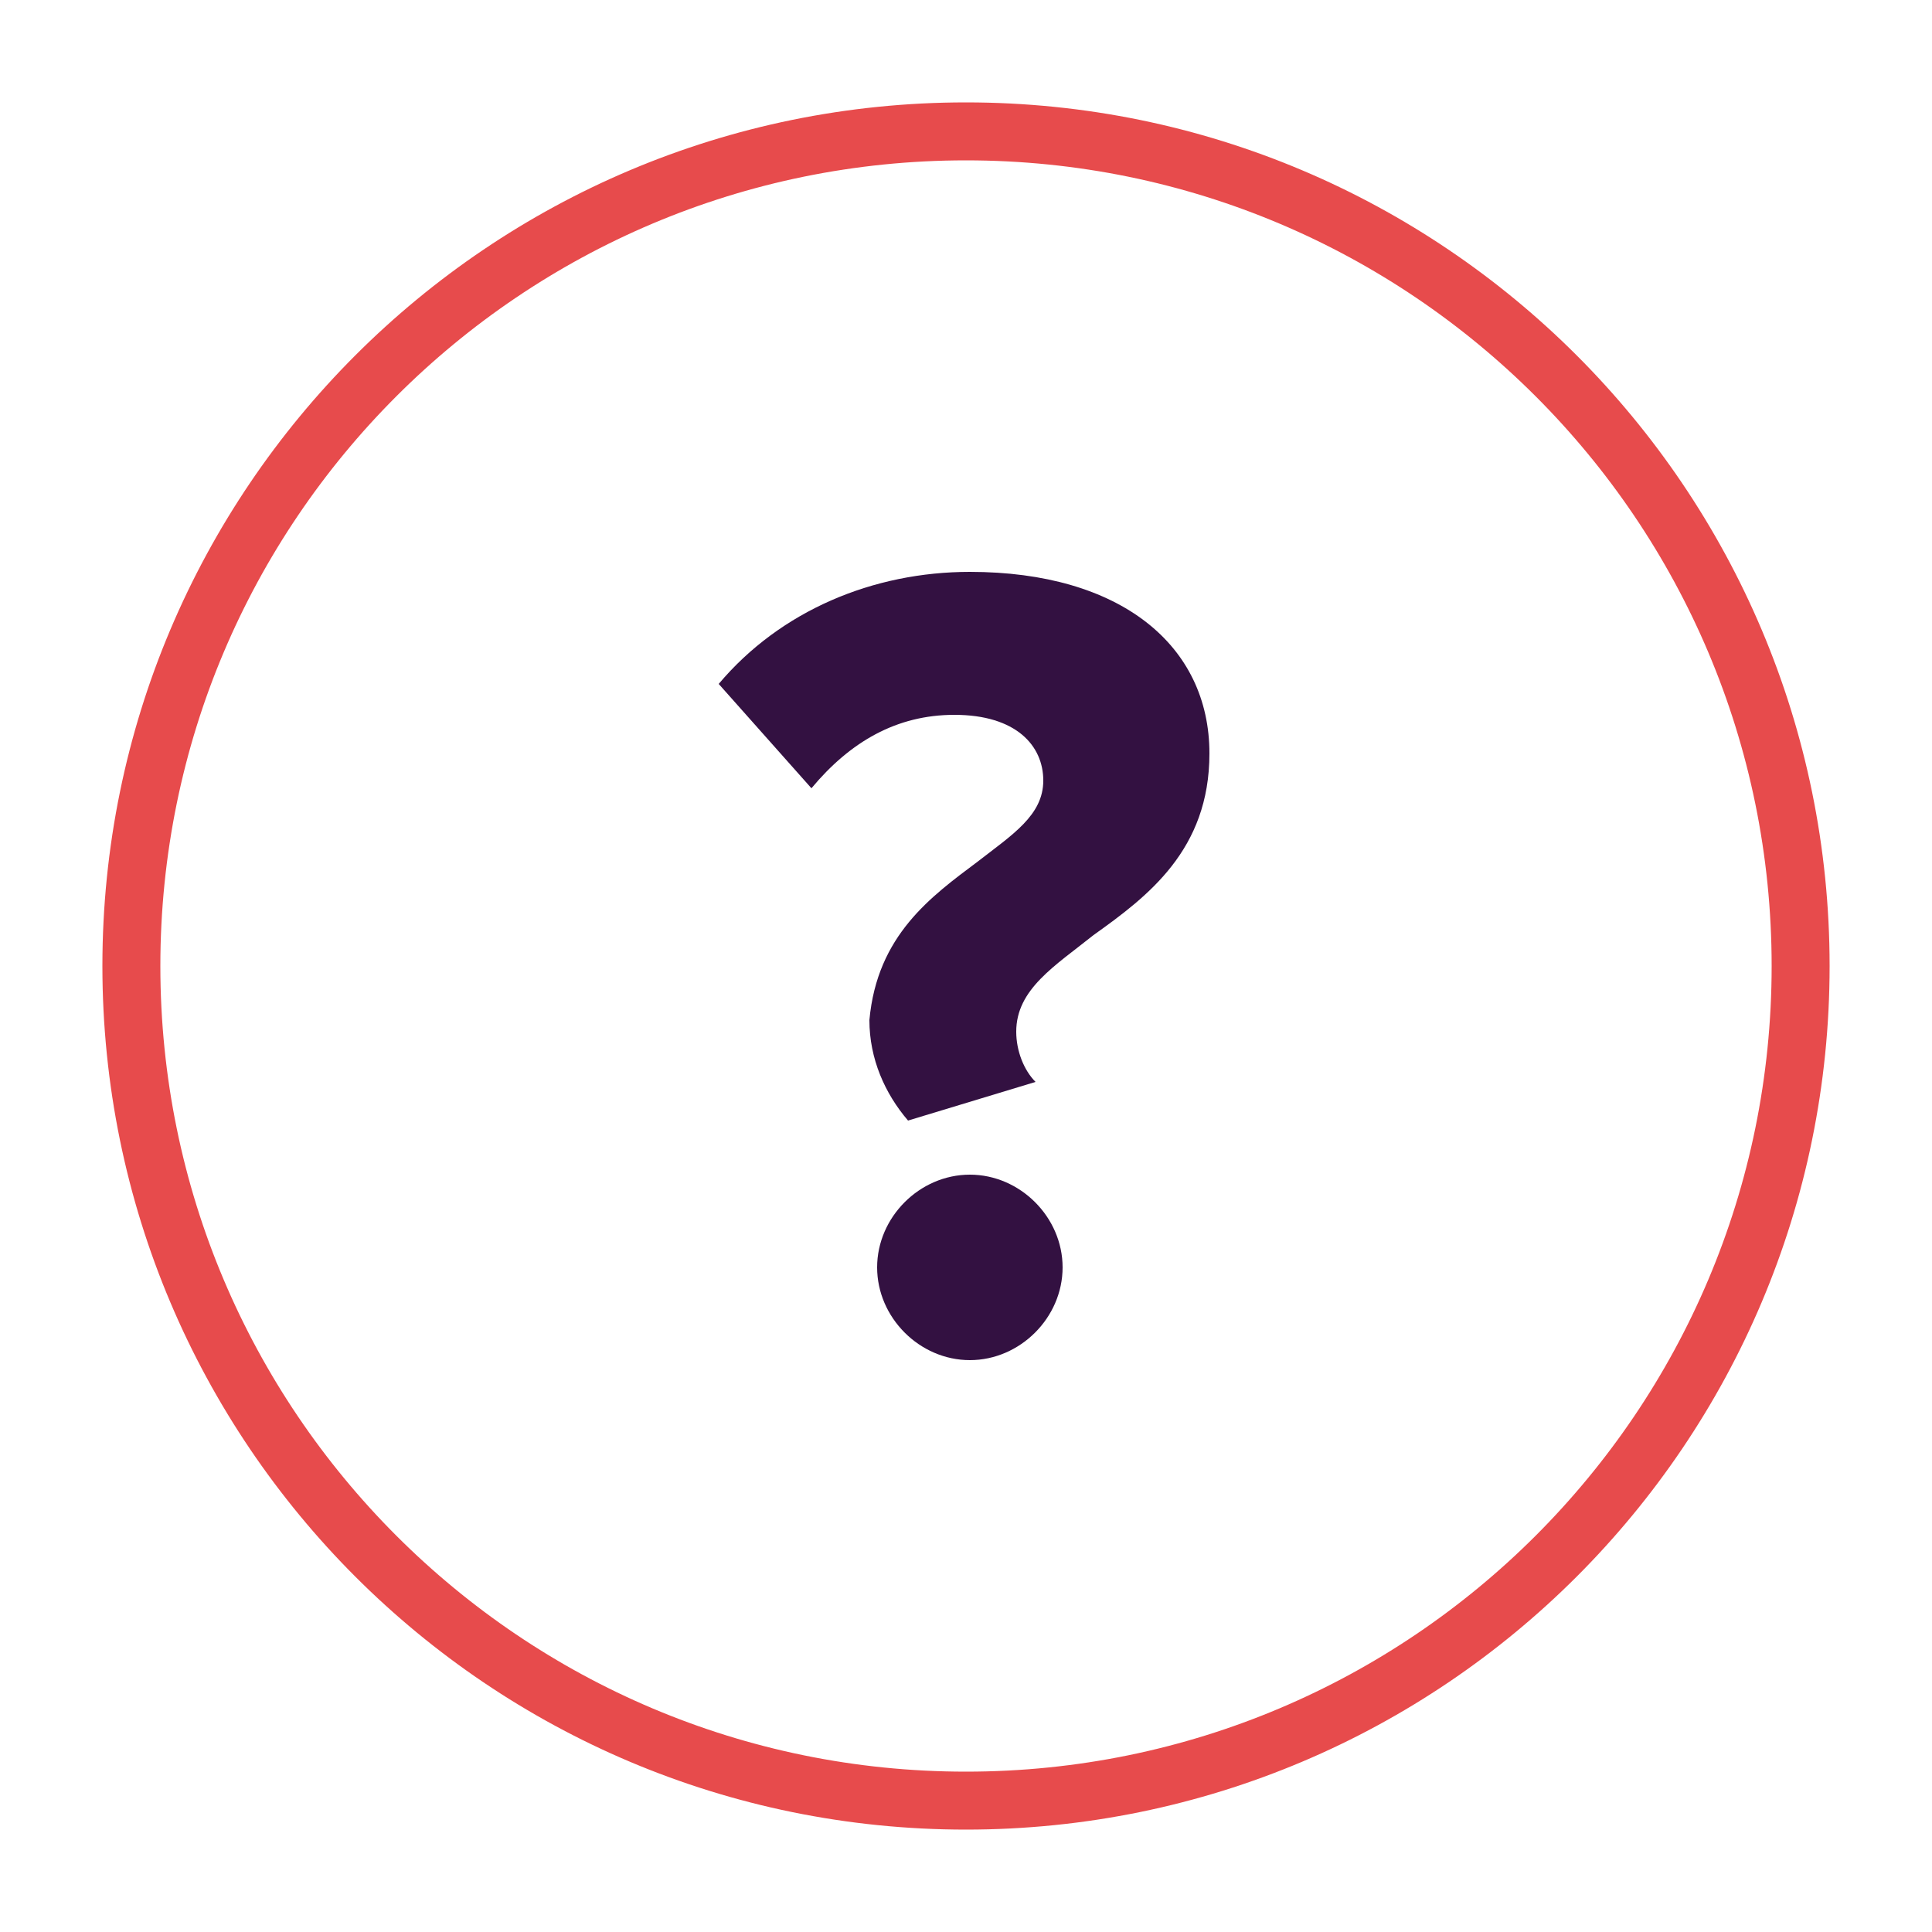
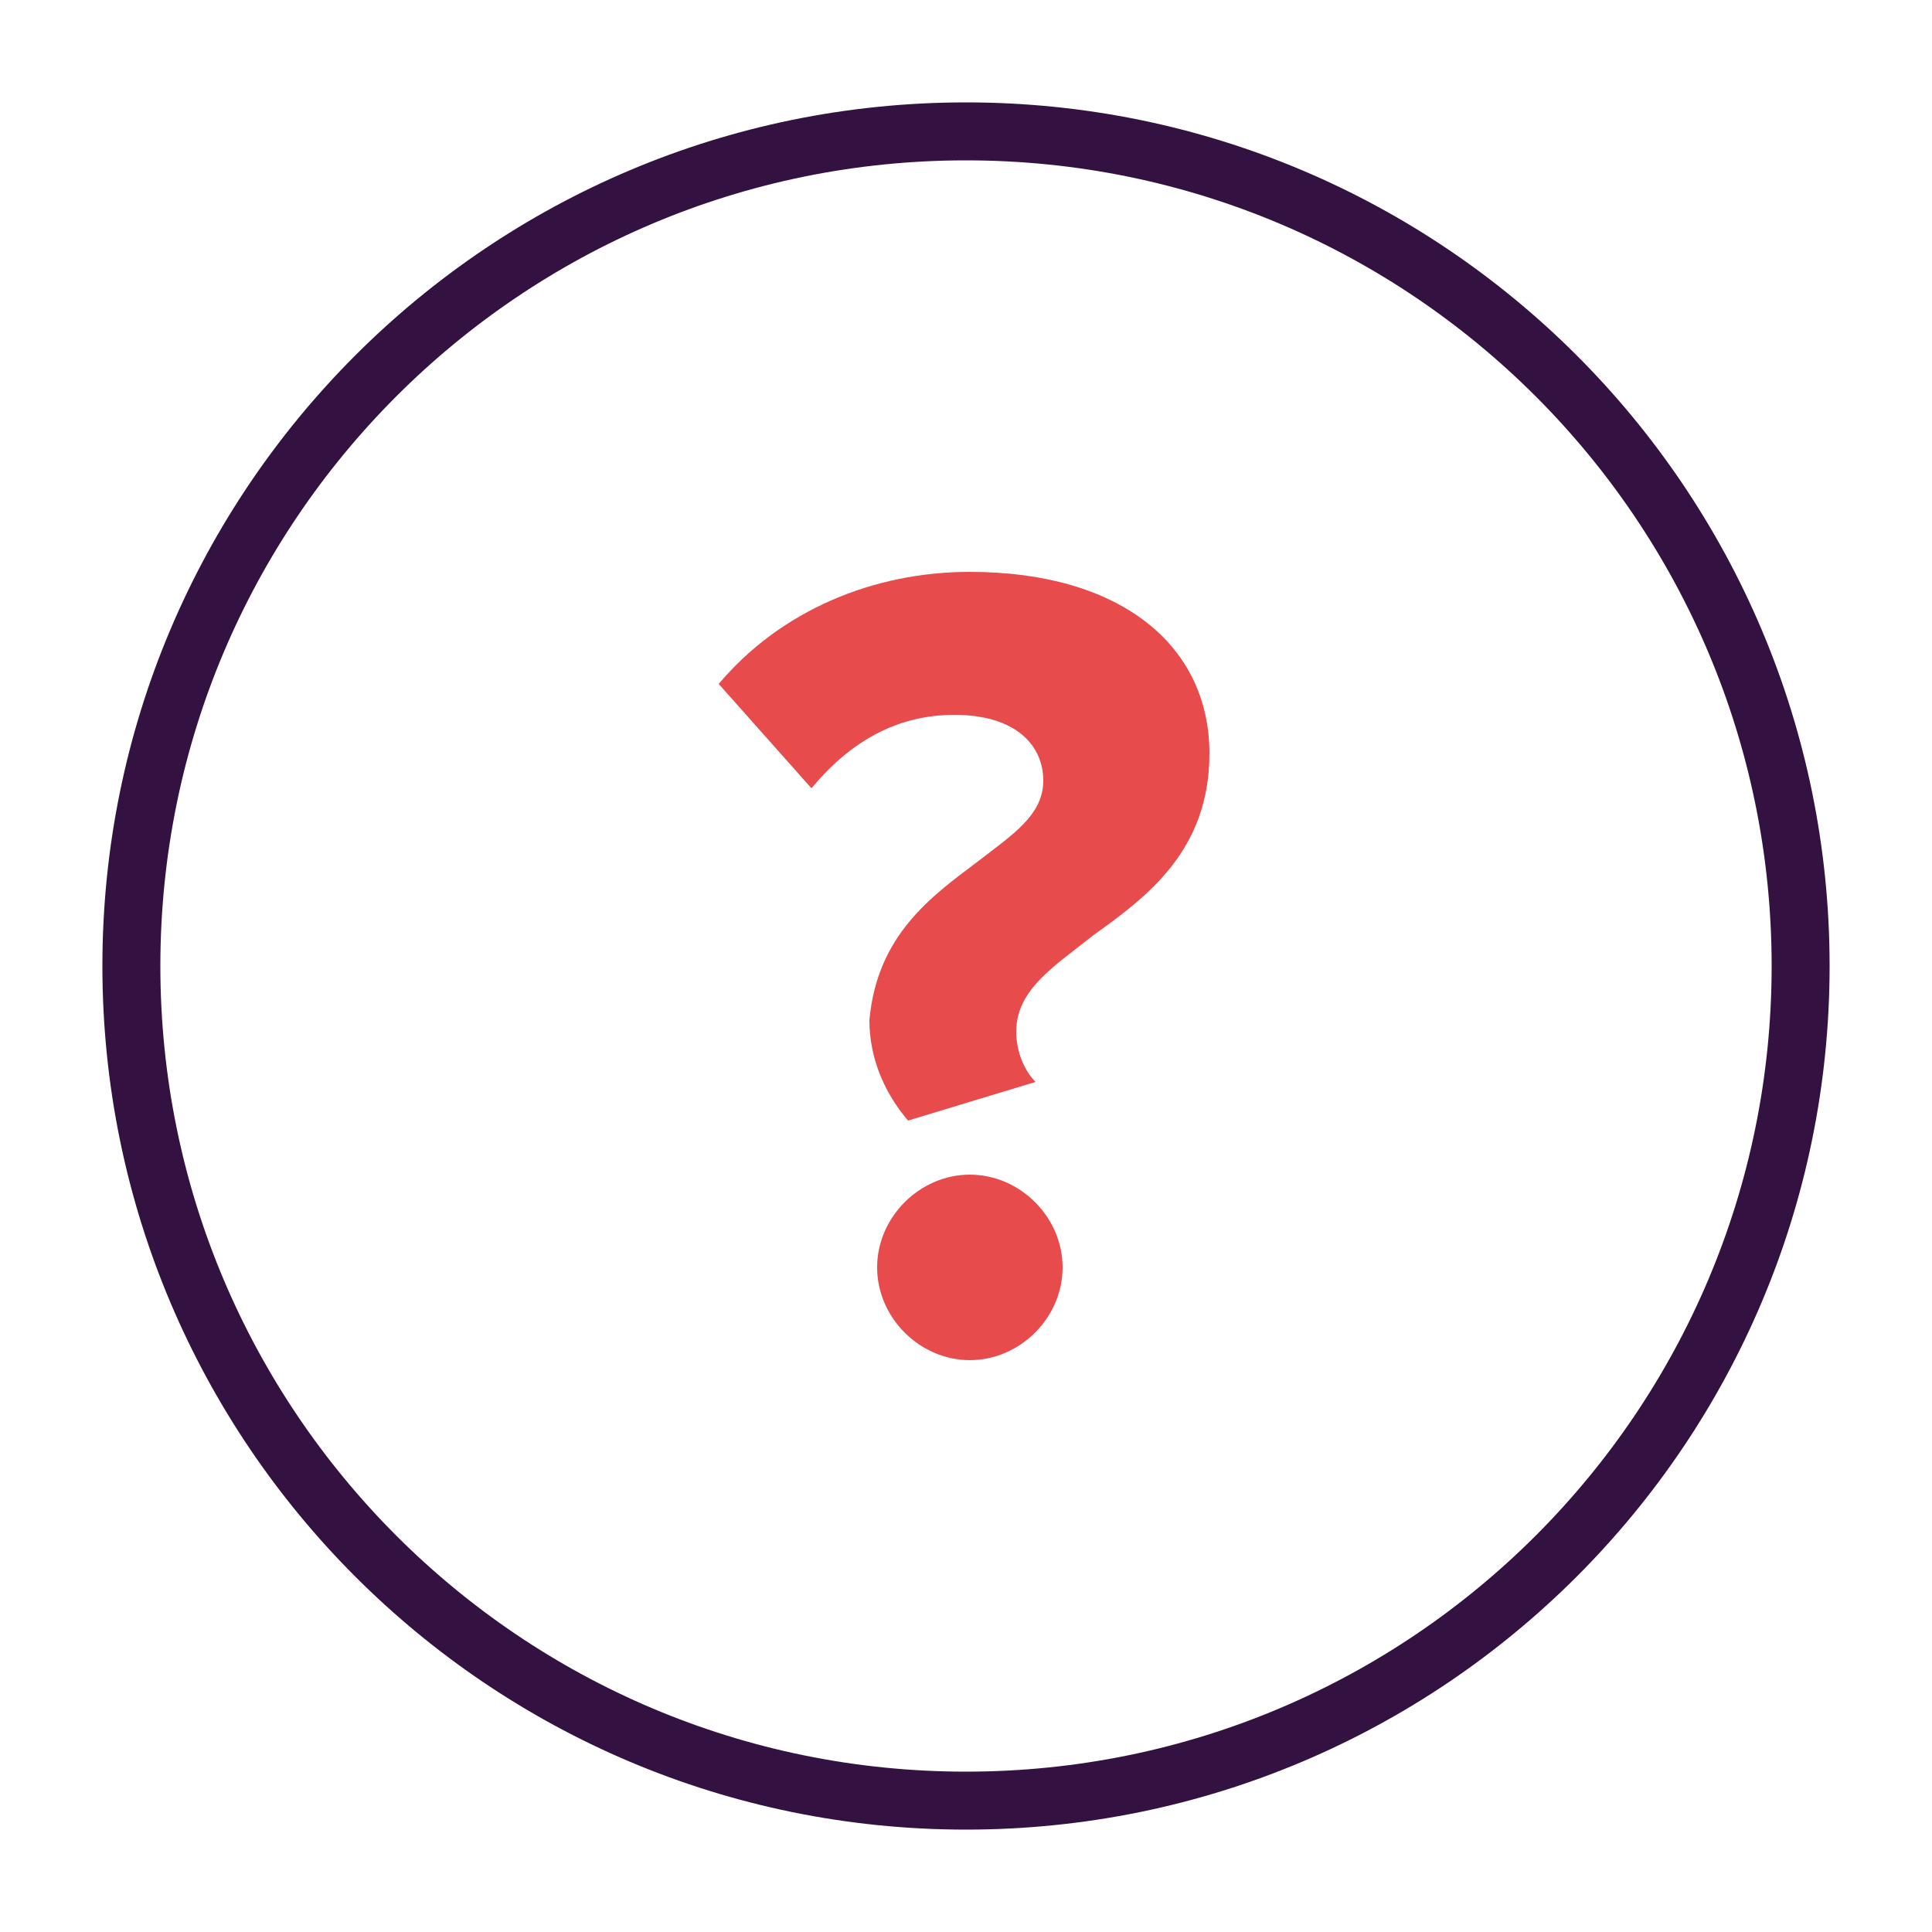
<svg xmlns="http://www.w3.org/2000/svg" version="1.1" id="Layer_1" x="0px" y="0px" viewBox="0 0 50 50" style="enable-background:new 0 0 50 50;" xml:space="preserve">
  <style type="text/css">
- 	.st0{fill:none;stroke:#E74B4C;stroke-width:1.5;stroke-miterlimit:10;}
- 	.st1{fill:#331141;}
+ 	.st0{fill:none;stroke:#331141;stroke-width:1.5;stroke-miterlimit:10;}
+ 	.st1{fill:#E74B4C;}
</style>
  <circle class="st0" cx="25" cy="25" r="21.6" />
  <g>
    <path class="st1" d="M25.3,22.3c0.9-0.7,1.7-1.2,1.7-2.1s-0.7-1.7-2.3-1.7c-1.5,0-2.7,0.7-3.7,1.9l-2.4-2.7c1.6-1.9,4-2.9,6.5-2.9   c3.9,0,6.2,1.9,6.2,4.7c0,2.5-1.6,3.7-3,4.7c-1,0.8-2,1.4-2,2.5c0,0.5,0.2,1,0.5,1.3l-3.3,1c-0.6-0.7-1-1.6-1-2.6   C22.7,24.2,24.1,23.2,25.3,22.3z M25.1,30.4c1.3,0,2.4,1.1,2.4,2.4s-1.1,2.4-2.4,2.4s-2.4-1.1-2.4-2.4   C22.7,31.5,23.8,30.4,25.1,30.4z" />
  </g>
</svg>
